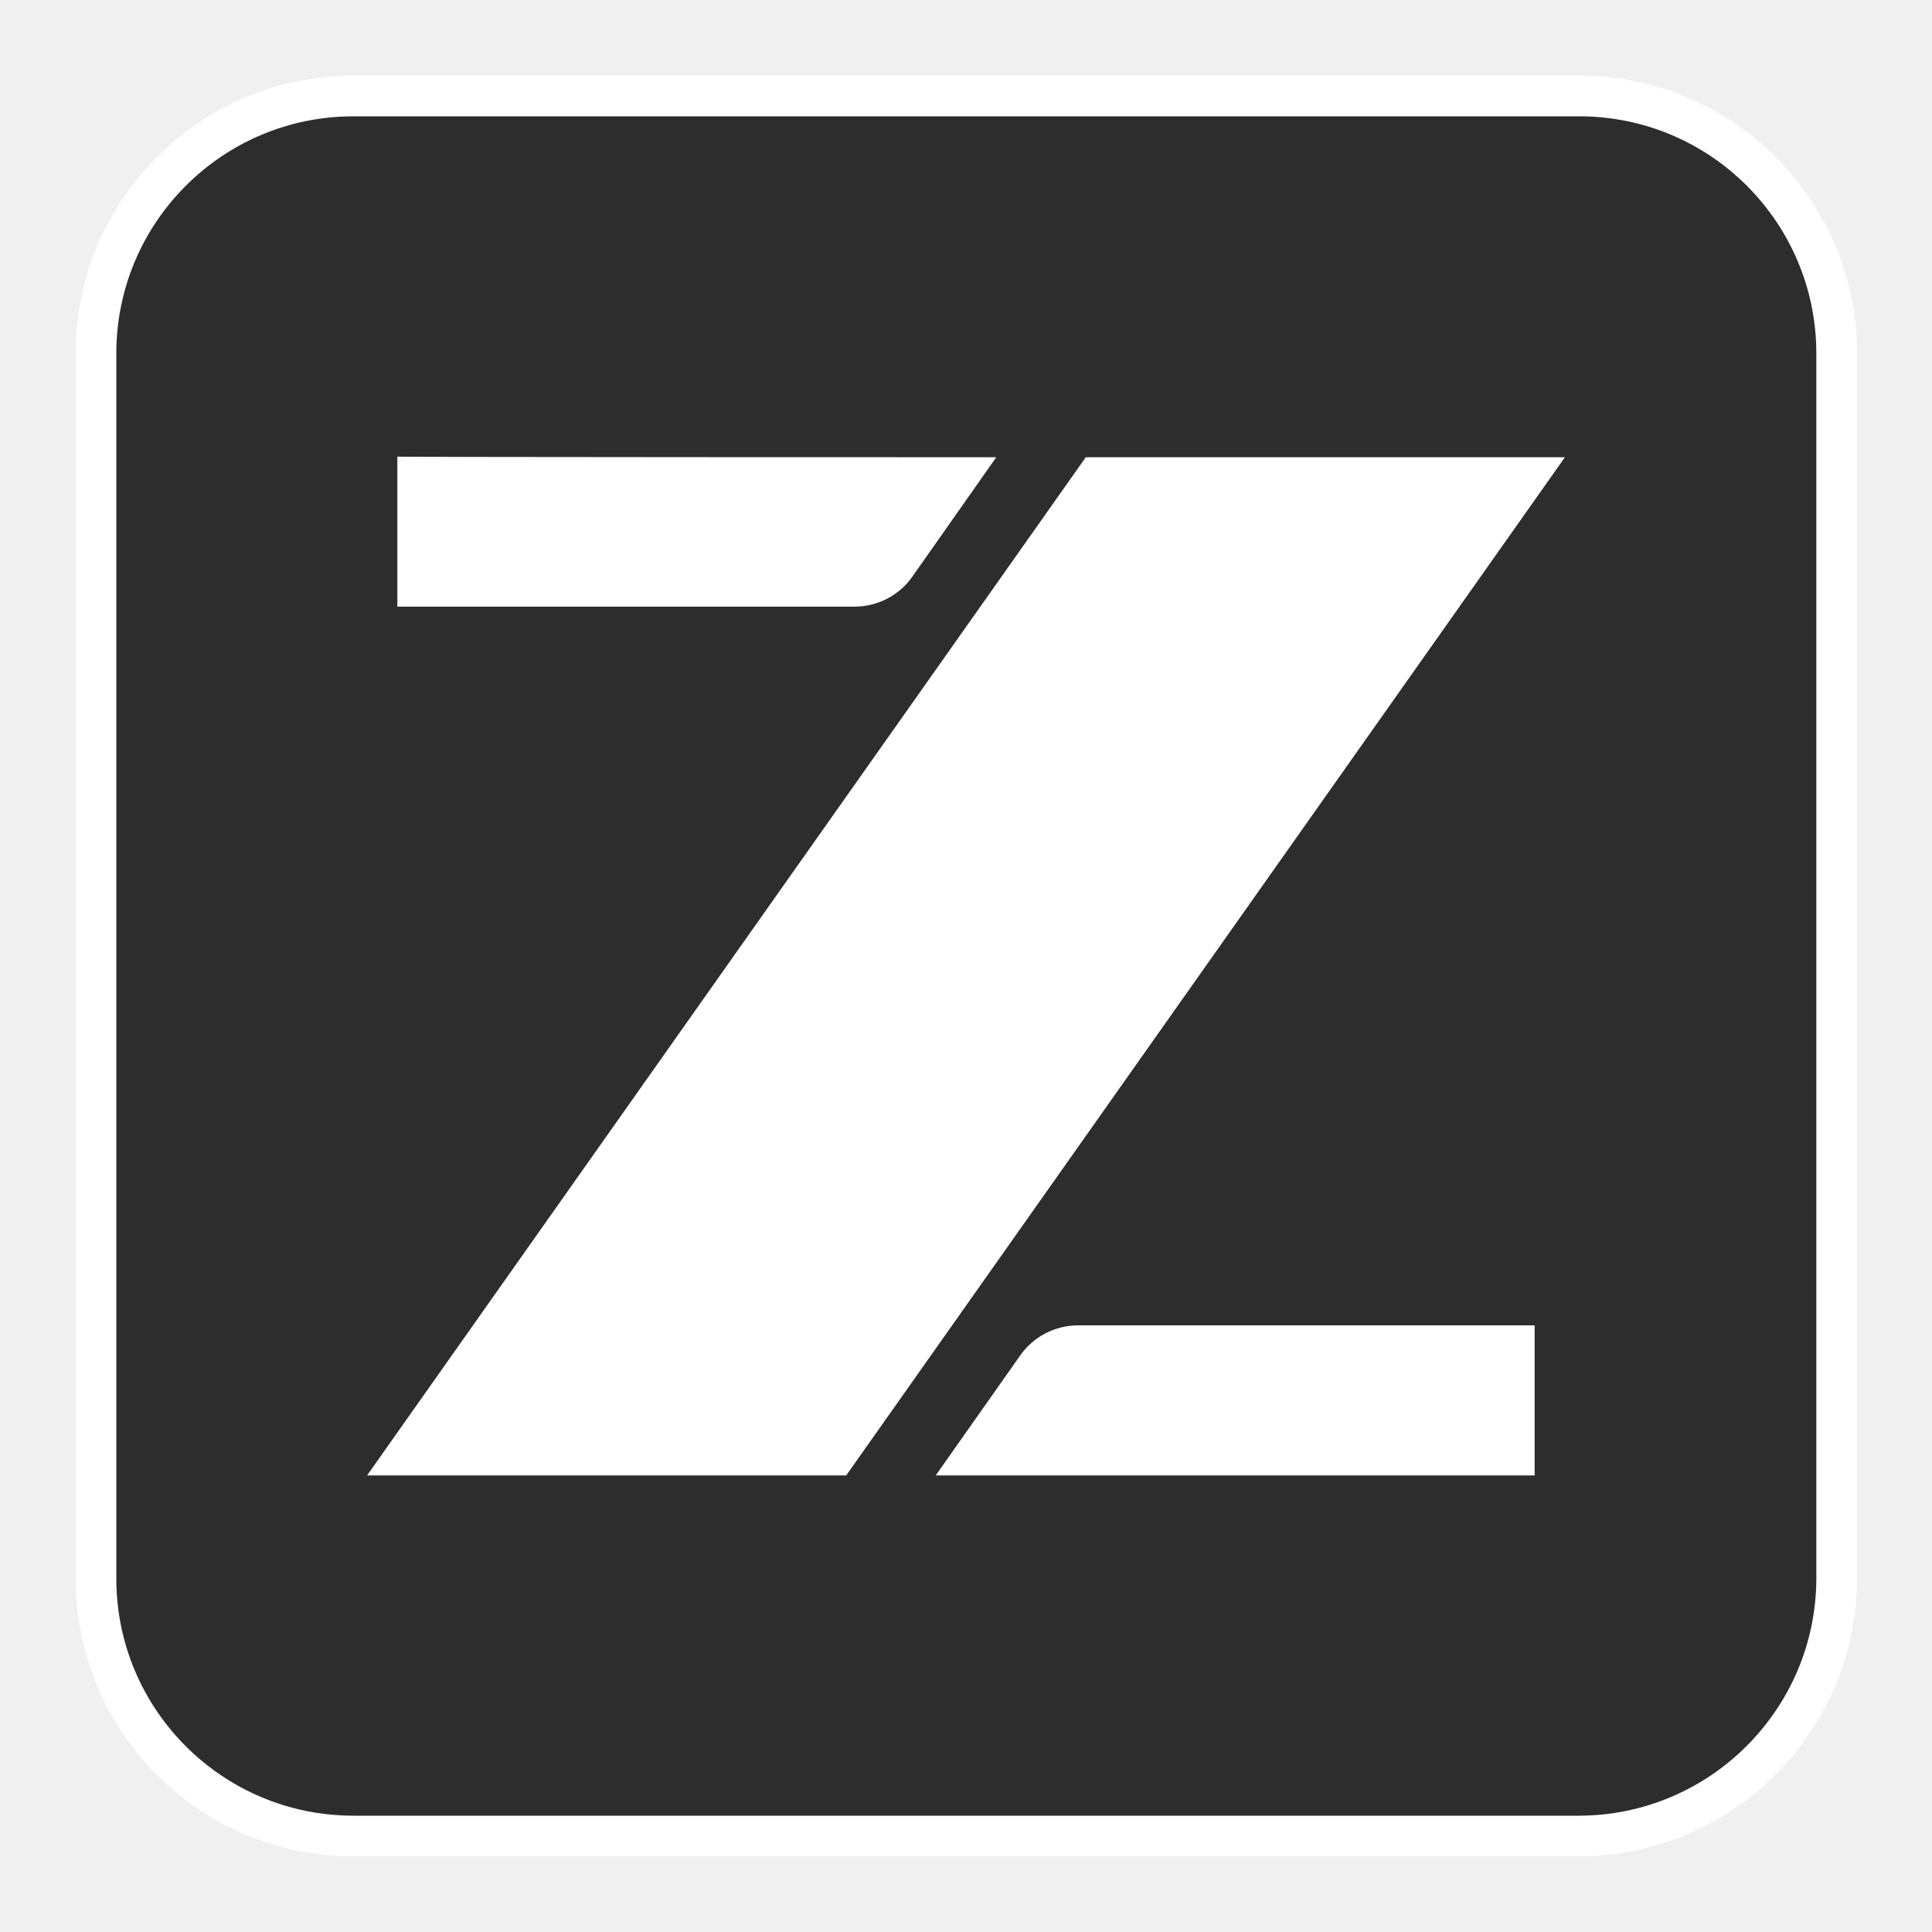
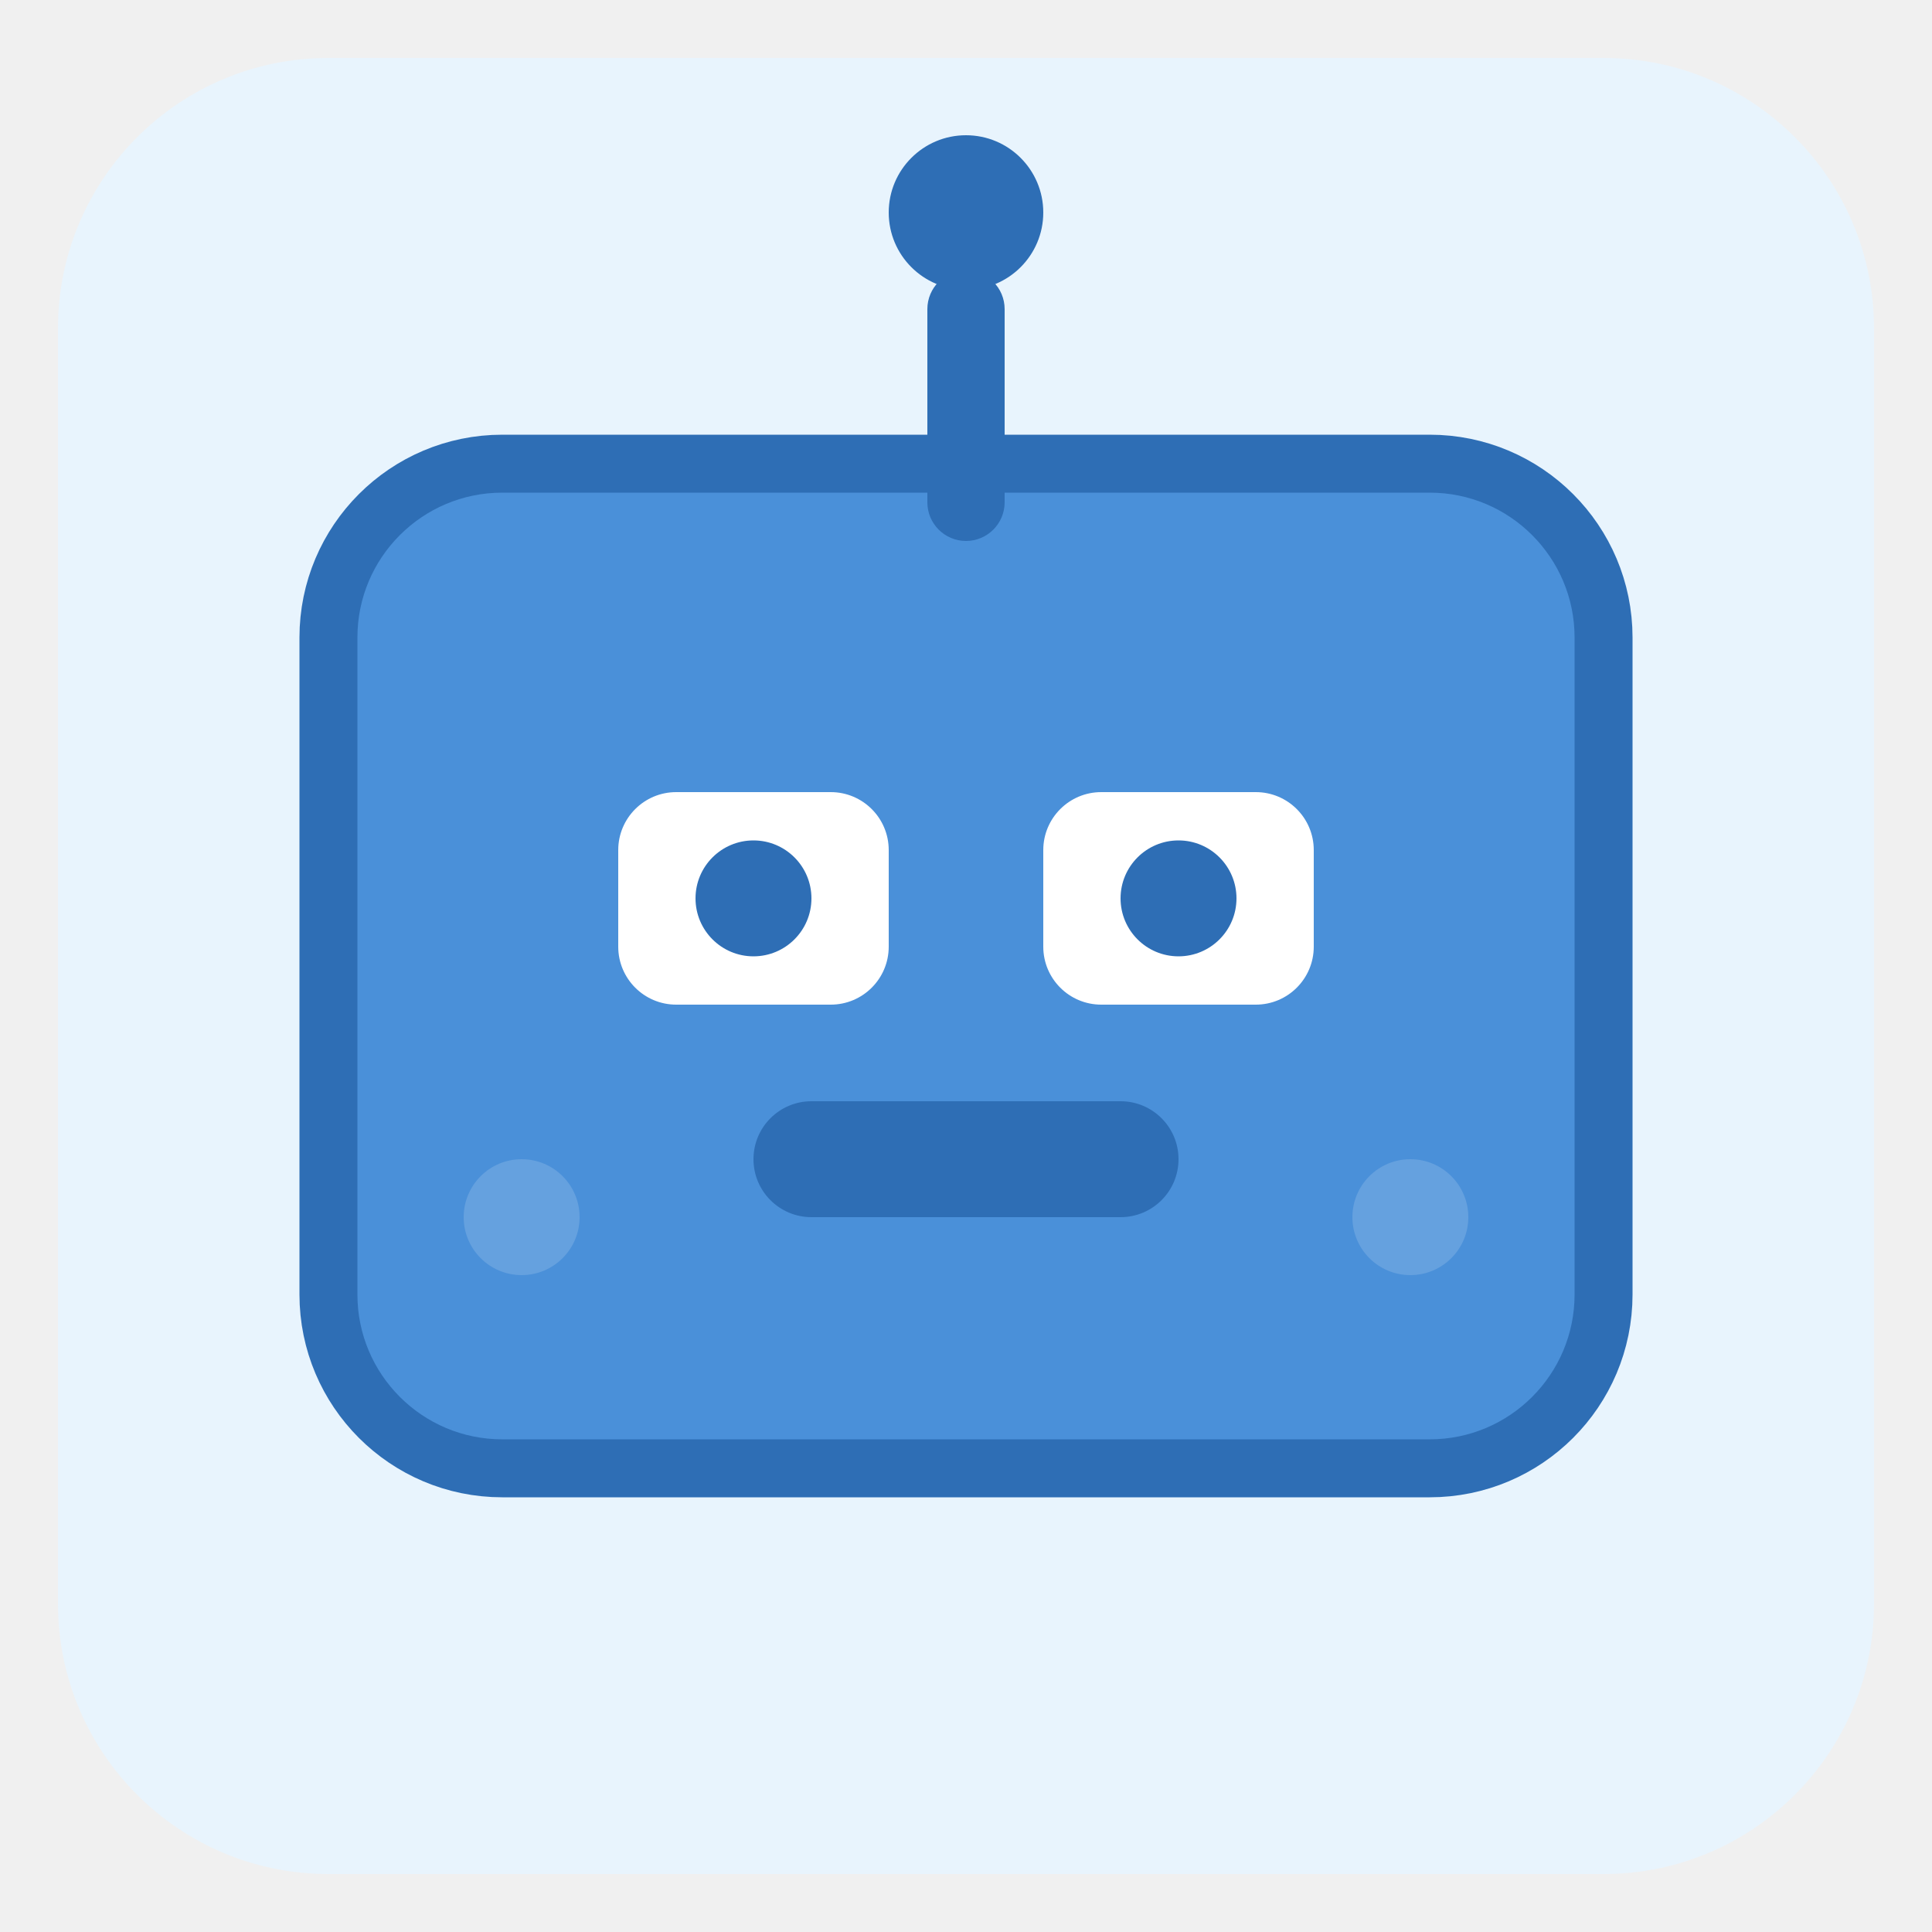
- <svg xmlns="http://www.w3.org/2000/svg" version="1.1" x="0px" y="0px" viewBox="0 0 30 30" style="enable-background:new 0 0 30 30;" xml:space="preserve">
+ <svg xmlns="http://www.w3.org/2000/svg" viewBox="0 0 200 200" width="200" height="200" role="img" aria-label="Mega Bot">
  <defs>
-     <style type="text/css">
-     .st194{fill:#2D2D2D;stroke:#FFFFFF;stroke-width:0.632;stroke-miterlimit:10;}
-     .st23{fill:#FFFFFF;}
- 
-     .z-breathe {
-       animation: breathe 2.5s ease-in-out infinite;
-     }
- 
-     @keyframes breathe {
-       0%, 100% { opacity: 0.7; }
-       50% { opacity: 1; }
-     }
-   </style>
+     <style>
+       .bg { fill: #E8F4FD; }
+       .body { fill: #4A90D9; stroke: #2E6EB5; stroke-width: 6; }
+       .eye { fill: #FFFFFF; }
+       .pupil { fill: #2E6EB5; }
+       .mouth { fill: #2E6EB5; }
+       .antenna { fill: #2E6EB5; }
+     </style>
  </defs>
-   <g>
-     <path class="st194" d="M24.51,28.51H5.49c-2.21,0-4-1.79-4-4V5.49c0-2.21,1.79-4,4-4h19.03c2.21,0,4,1.79,4,4v19.03     C28.51,26.72,26.72,28.51,24.51,28.51z" />
-     <g class="z-breathe">
-       <path class="st23" d="M15.47,7.1l-1.3,1.85c-0.2,0.29-0.54,0.47-0.9,0.47h-7.1V7.09C6.16,7.1,15.47,7.1,15.47,7.1z" />
-       <polygon class="st23" points="24.3,7.1 13.14,22.91 5.7,22.91 16.86,7.1" />
-       <path class="st23" d="M14.53,22.91l1.31-1.86c0.2-0.29,0.54-0.47,0.9-0.47h7.09v2.33H14.53z" />
-     </g>
-   </g>
+   <rect x="6" y="6" width="188" height="188" rx="28" class="bg" />
+   <rect x="34" y="48" width="132" height="104" rx="18" class="body" />
+   <rect x="64" y="82" width="28" height="22" rx="6" class="eye" />
+   <circle cx="78" cy="93" r="6" class="pupil" />
+   <rect x="108" y="82" width="28" height="22" rx="6" class="eye" />
+   <circle cx="122" cy="93" r="6" class="pupil" />
+   <rect x="78" y="114" width="44" height="12" rx="6" class="mouth" />
+   <rect x="96" y="28" width="8" height="28" rx="4" class="antenna" />
+   <circle cx="100" cy="22" r="8" class="antenna" />
+   <circle cx="54" cy="126" r="6" fill="#fff" opacity="0.15" />
+   <circle cx="146" cy="126" r="6" fill="#fff" opacity="0.15" />
</svg>
